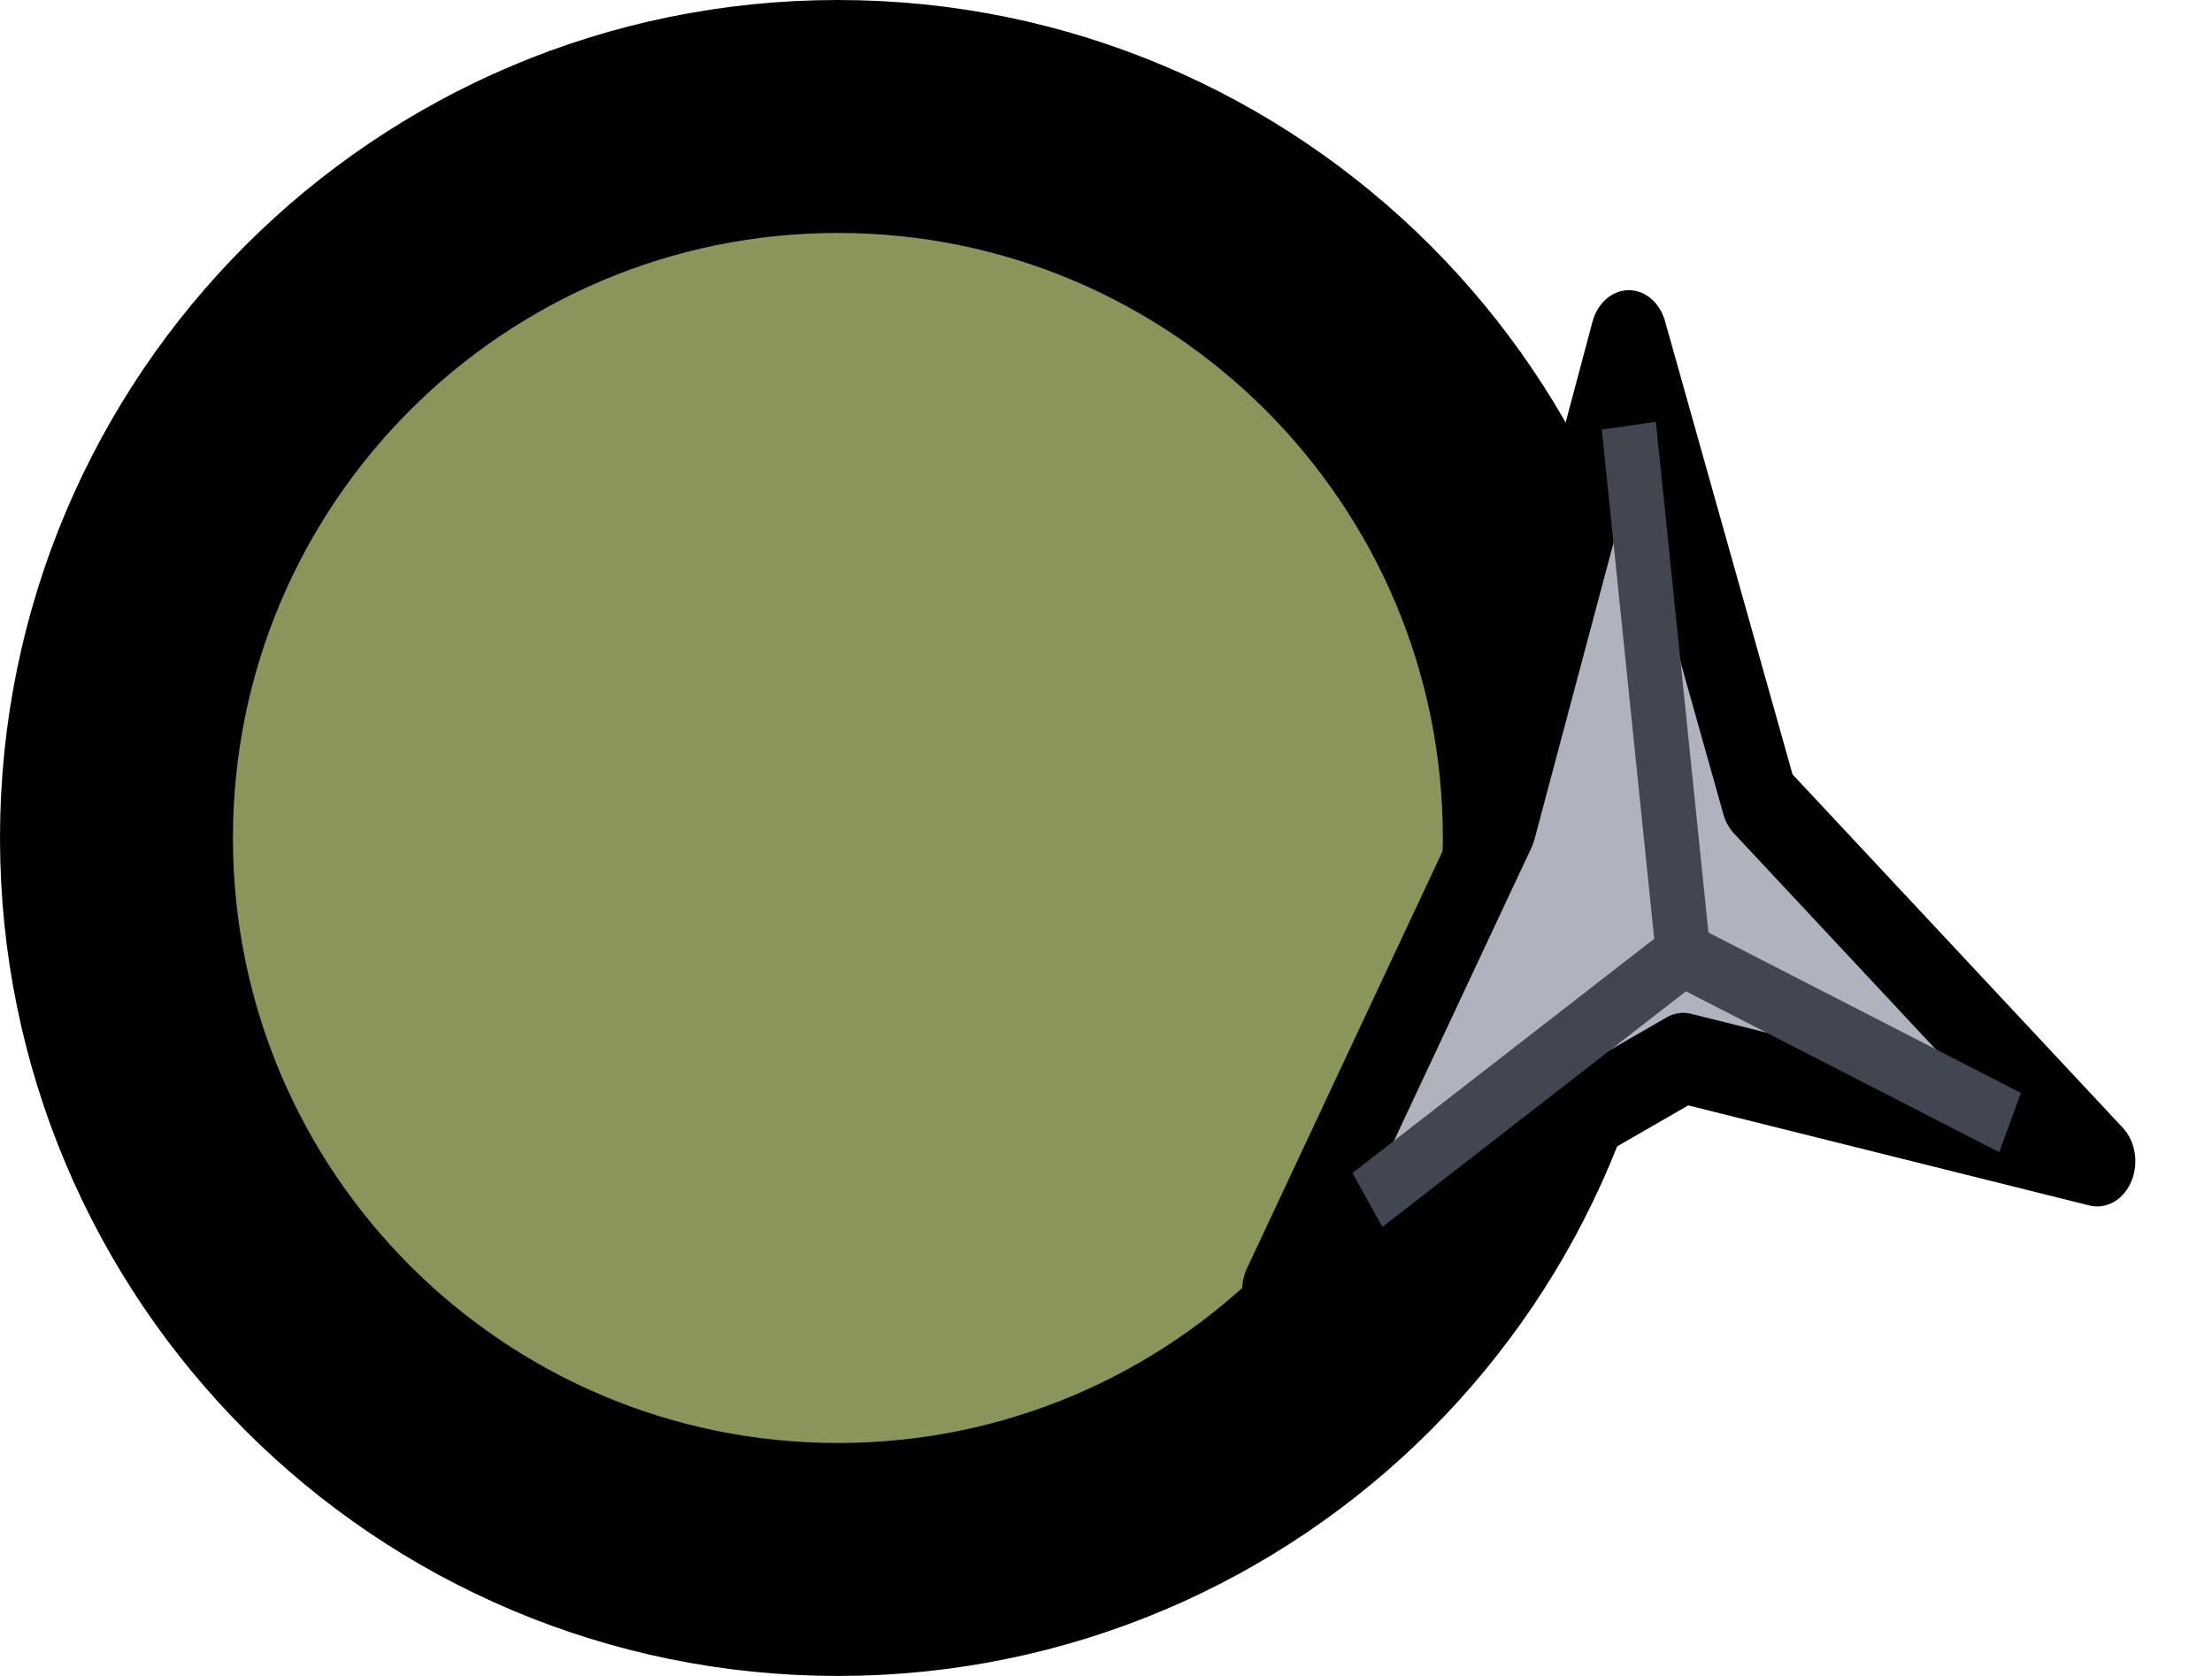
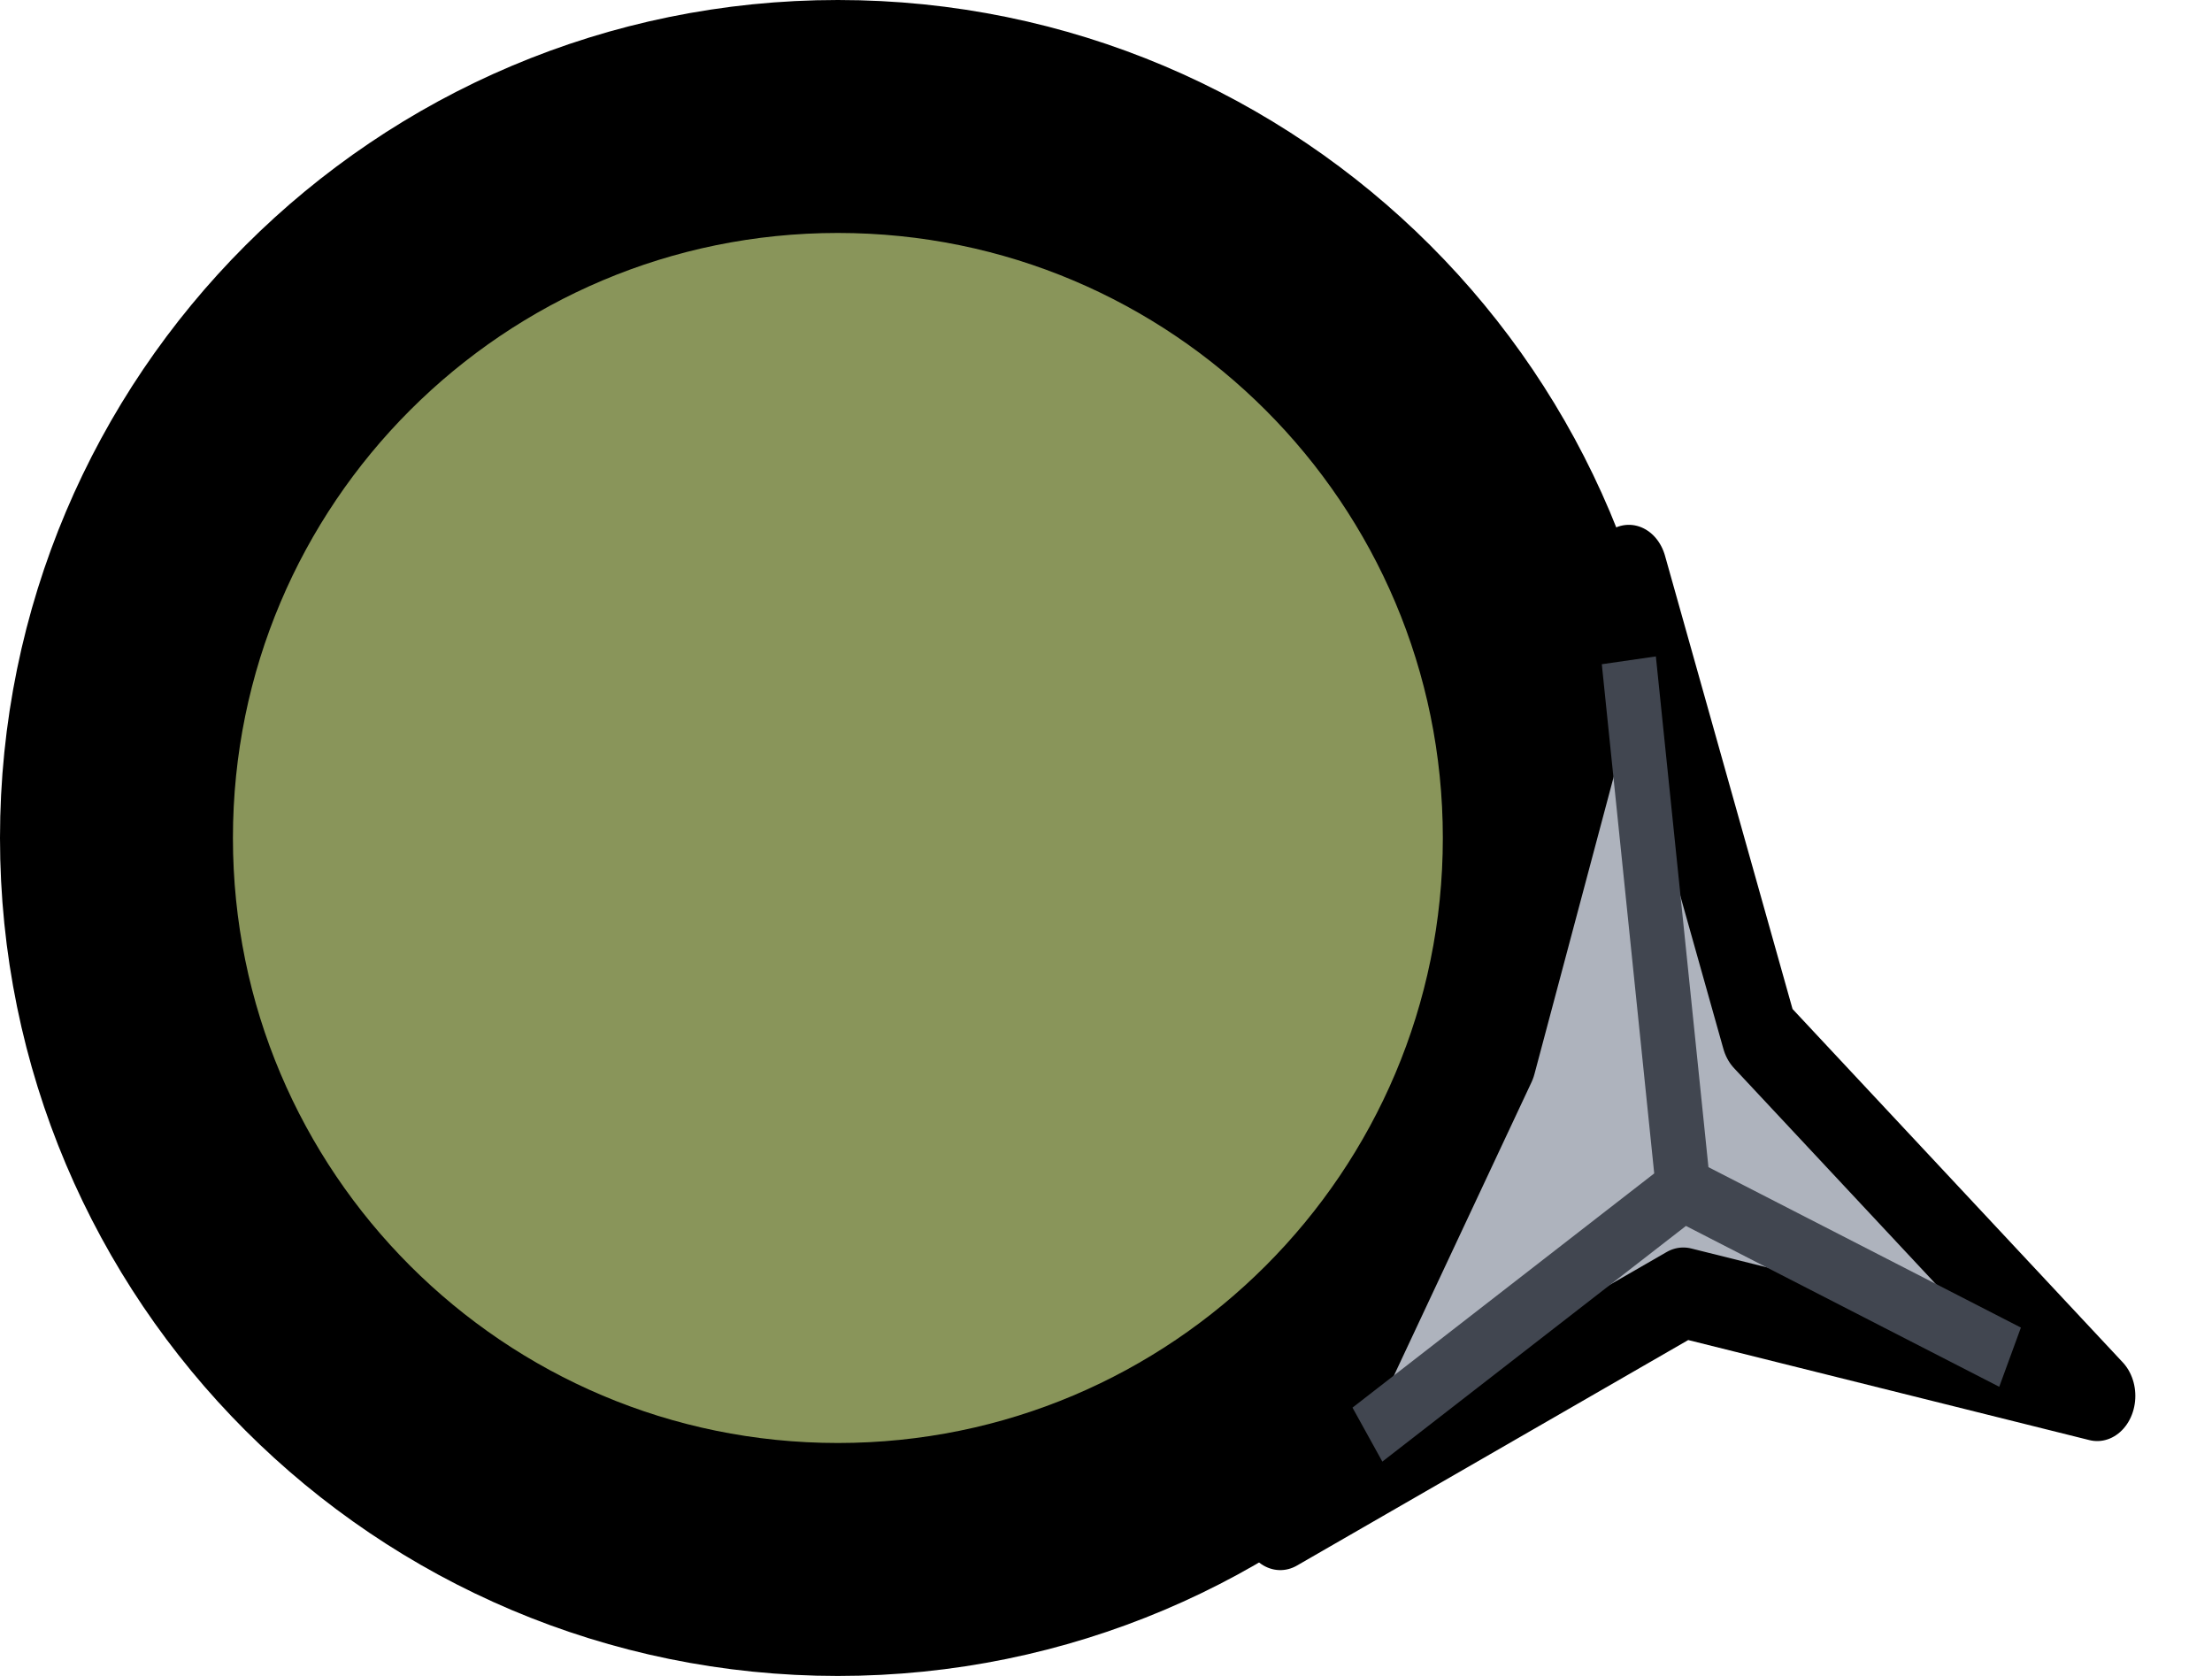
<svg xmlns="http://www.w3.org/2000/svg" width="132" height="100" viewBox="0 0 132 100">
  <circle cx="50" cy="50" r="43.05" fill="#89955a" stroke="#000" stroke-width="13.9" />
-   <g transform="translate(66 10) scale(.65 .77)">
+   <g transform="translate(66 24) scale(.65 .77)">
    <path d="M48 13 60 49 91 77 53 69 16 87 36 51Z" fill="#aeb3bd" stroke="#000" stroke-width="7" stroke-linejoin="round" />
    <path d="m48 20 5 41 30 13M53 61 24 80" fill="none" stroke="#414650" stroke-width="5" stroke-linejoin="round" />
  </g>
</svg>
